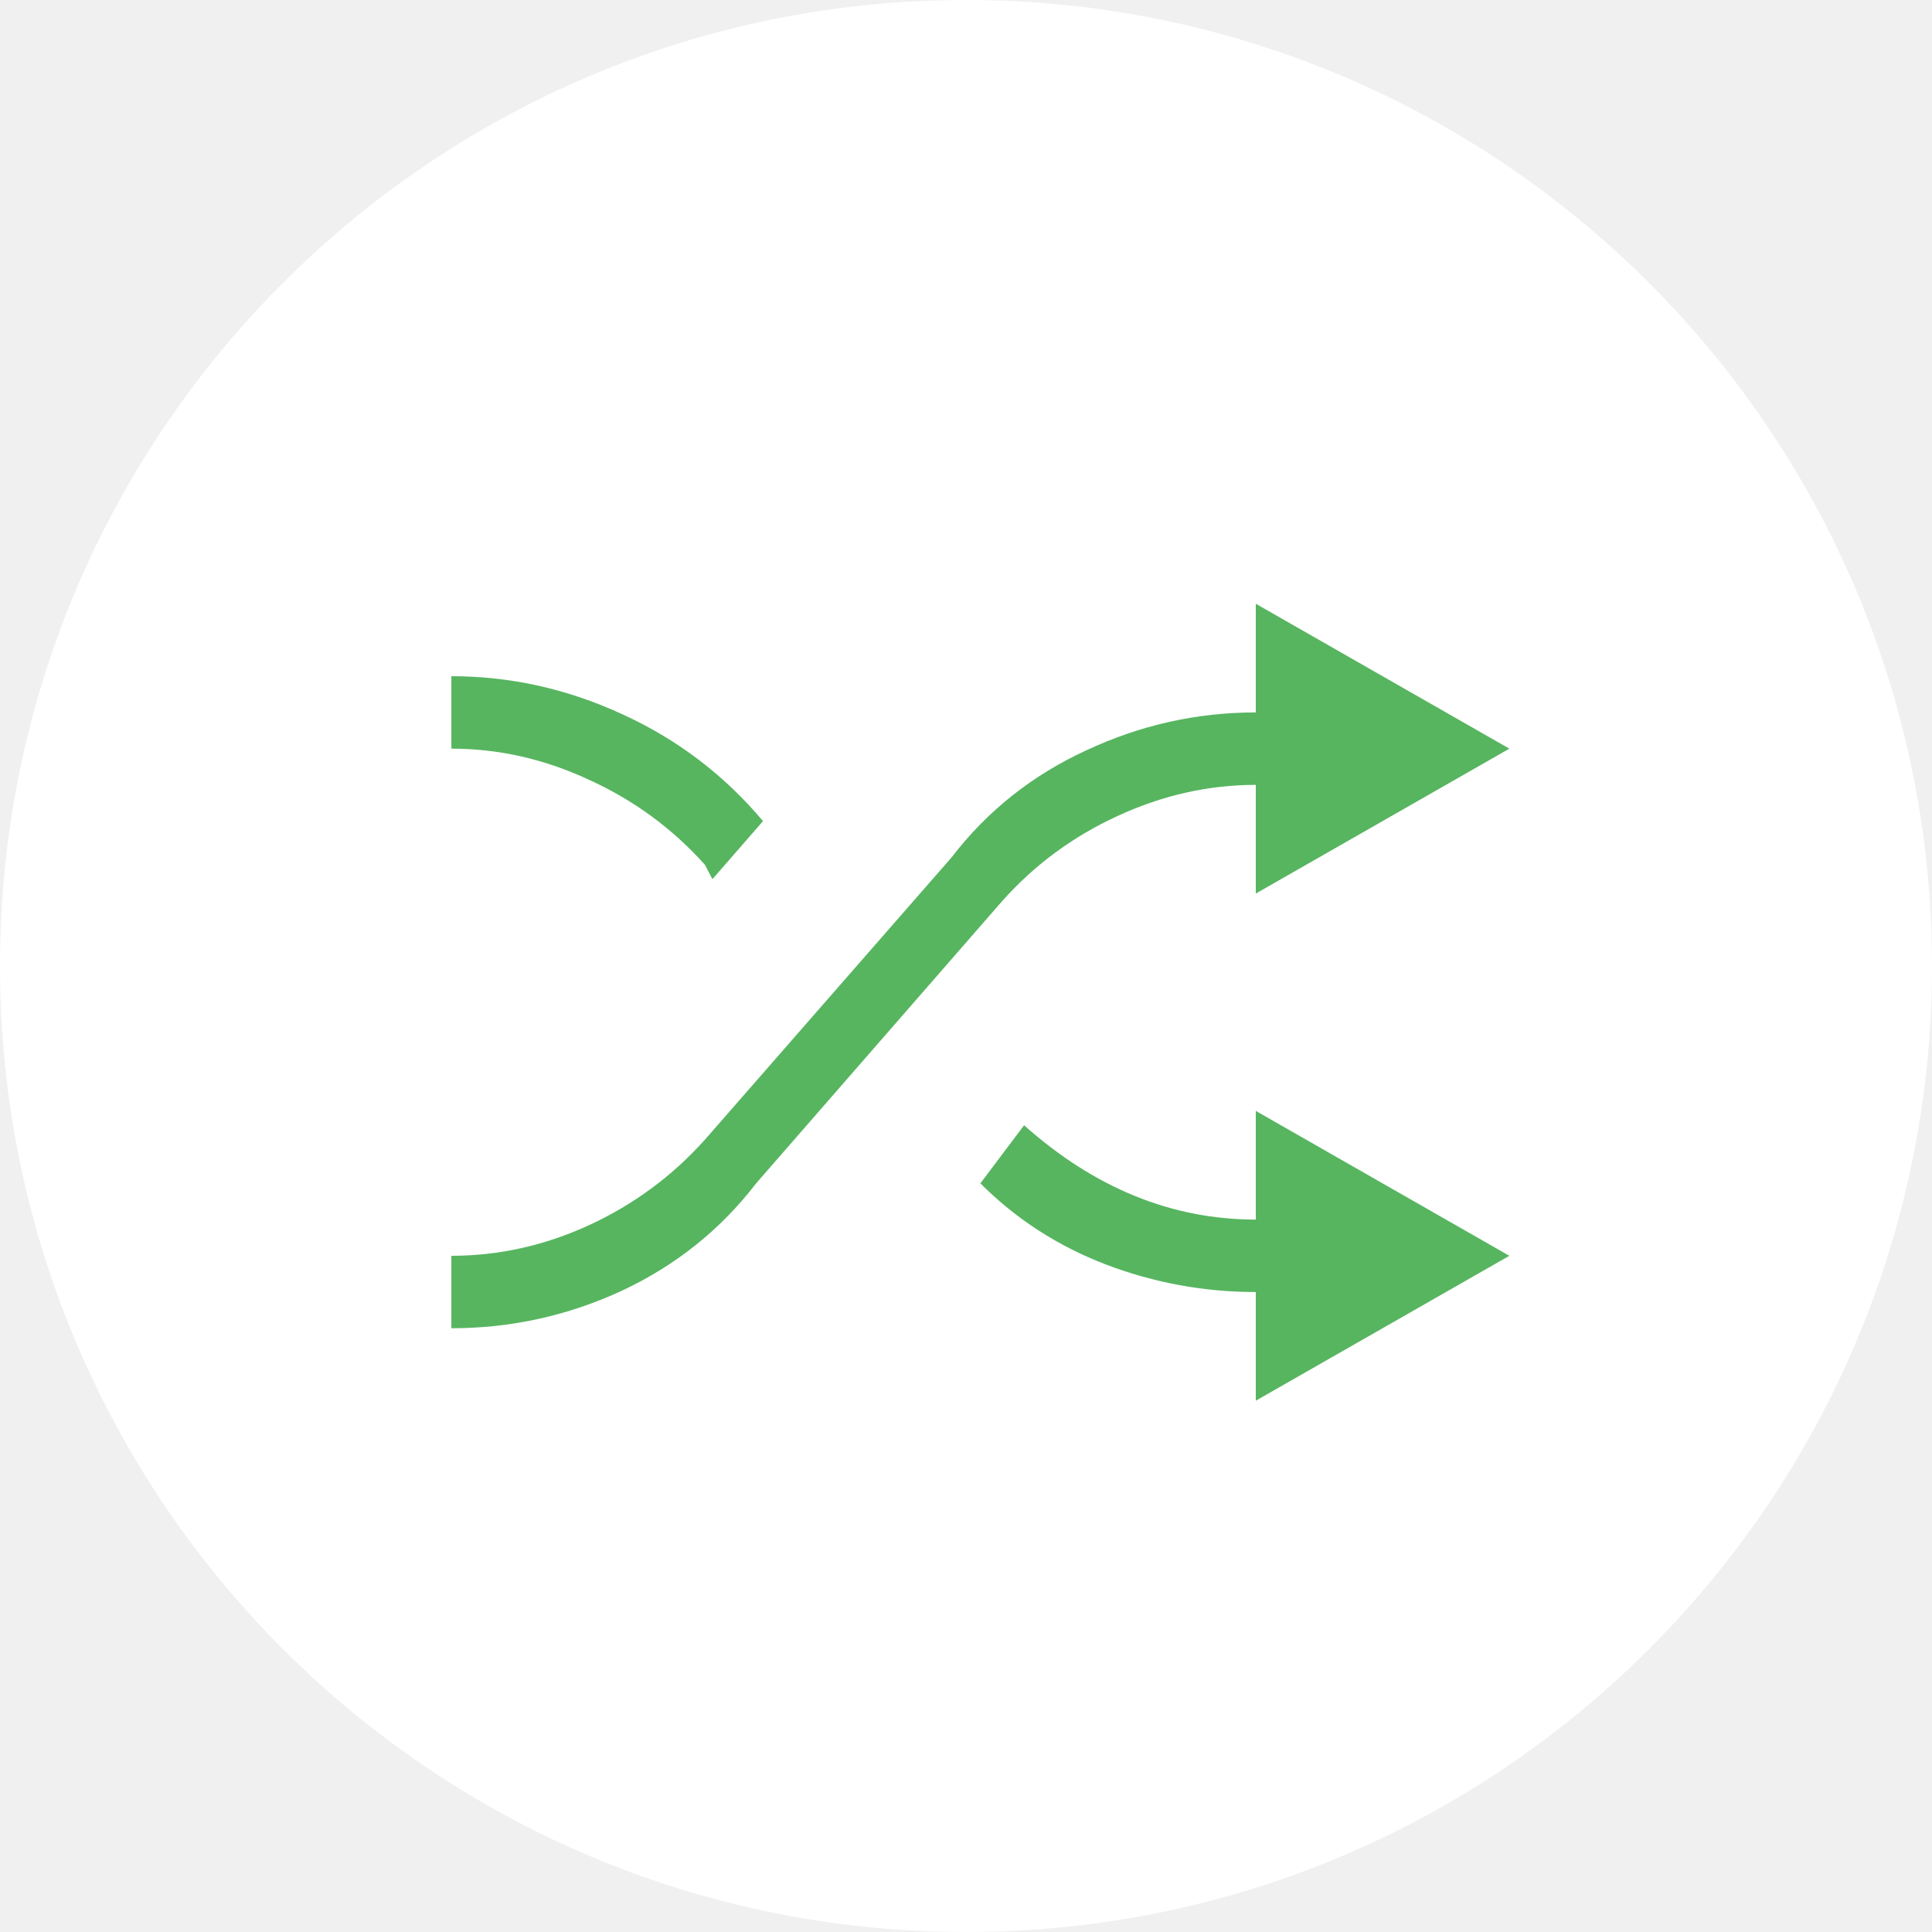
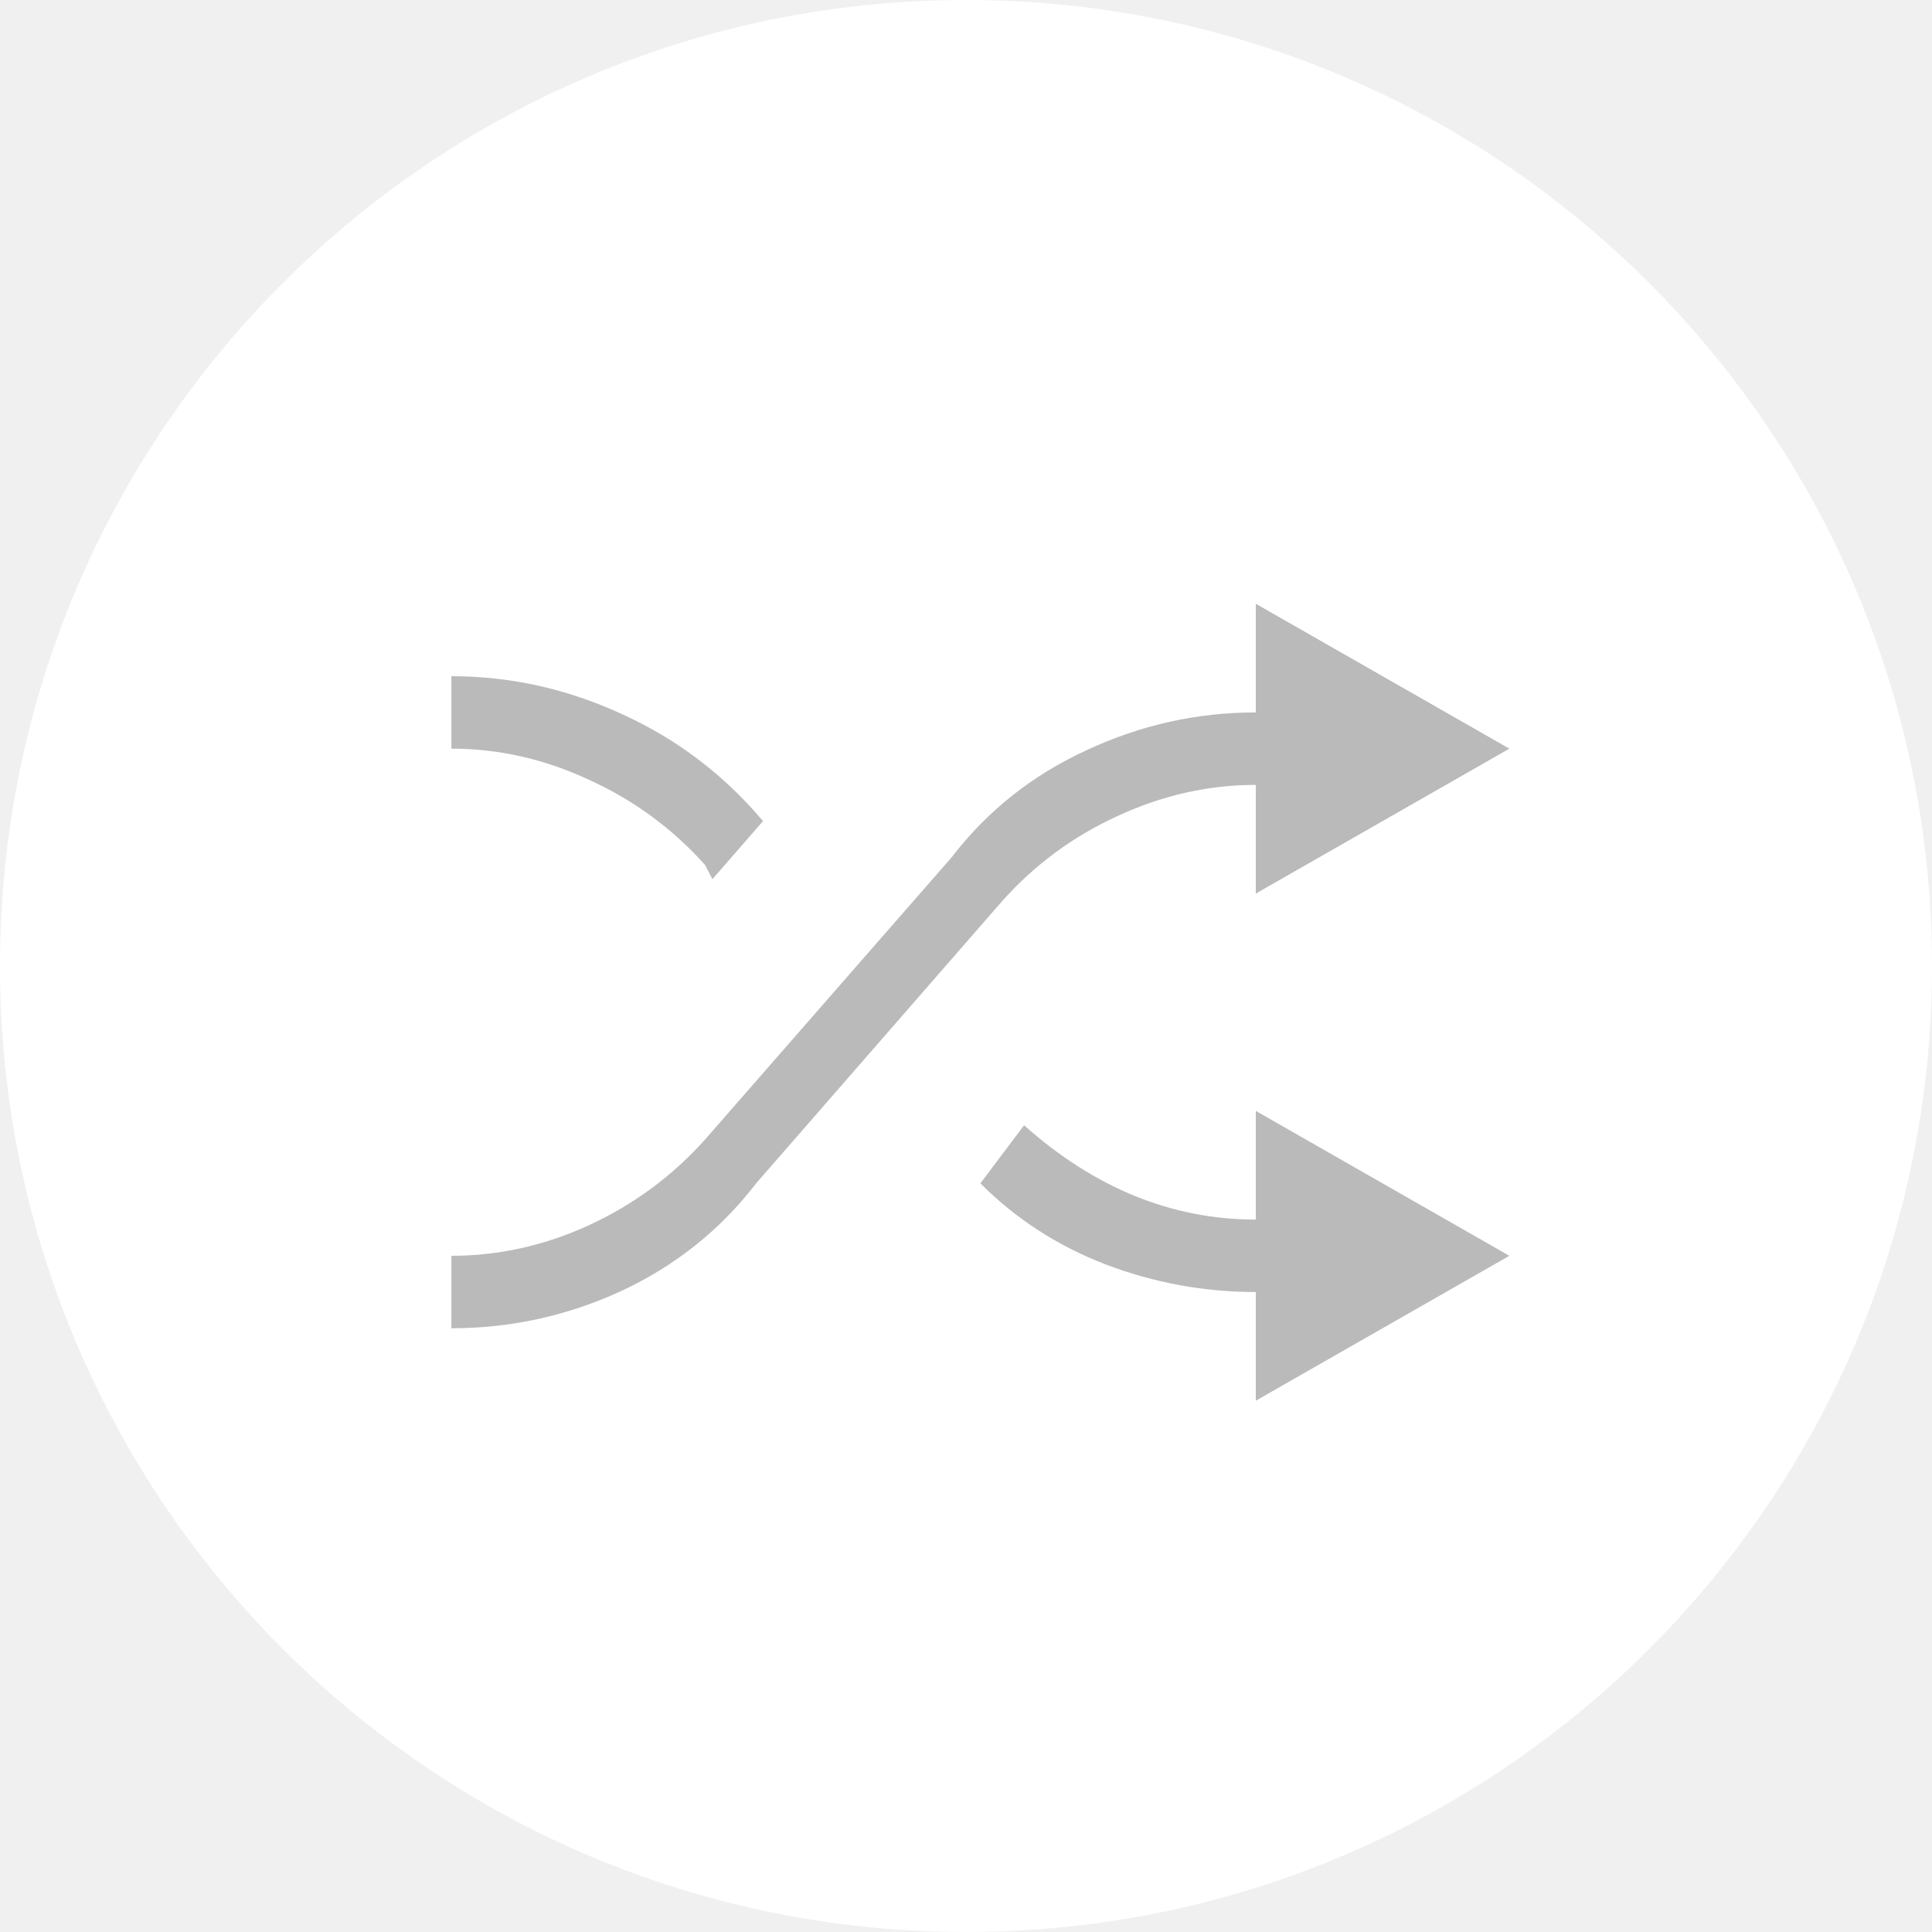
<svg xmlns="http://www.w3.org/2000/svg" version="1.1" width="32" height="32" viewBox="0 0 32 32">
  <path fill="#fff" d="M32 16c0 8.837-7.163 16-16 16s-16-7.163-16-16c0-8.837 7.163-16 16-16s16 7.163 16 16z" />
-   <path fill="#57b560" d="M11.8 14.562l-0.124-0.238c-0.54-0.603-1.181-1.073-1.924-1.41-0.736-0.343-1.495-0.514-2.276-0.514v-1.2c0.978 0 1.921 0.21 2.829 0.629 0.908 0.413 1.686 1.003 2.333 1.771l-0.838 0.962zM20.8 20.2v-1.8l4.2 2.4-4.2 2.4v-1.8c-0.857 0-1.686-0.152-2.486-0.457-0.794-0.305-1.486-0.752-2.076-1.343l0.724-0.962c1.168 1.041 2.448 1.562 3.838 1.562zM20.8 13c-0.781 0-1.543 0.171-2.286 0.514-0.736 0.337-1.375 0.806-1.914 1.41l-4.076 4.676c-0.59 0.768-1.333 1.362-2.229 1.781-0.895 0.413-1.835 0.619-2.819 0.619v-1.2c0.781 0 1.54-0.168 2.276-0.505 0.743-0.343 1.384-0.816 1.924-1.419l4.086-4.676c0.59-0.768 1.333-1.359 2.228-1.771 0.895-0.419 1.832-0.629 2.81-0.629v-1.8l4.2 2.4-4.2 2.4v-1.8z" />
+   <path fill="#bababa" d="M11.8 14.562l-0.124-0.238c-0.54-0.603-1.181-1.073-1.924-1.41-0.736-0.343-1.495-0.514-2.276-0.514v-1.2c0.978 0 1.921 0.21 2.829 0.629 0.908 0.413 1.686 1.003 2.333 1.771l-0.838 0.962zM20.8 20.2v-1.8l4.2 2.4-4.2 2.4v-1.8c-0.857 0-1.686-0.152-2.486-0.457-0.794-0.305-1.486-0.752-2.076-1.343l0.724-0.962c1.168 1.041 2.448 1.562 3.838 1.562zM20.8 13c-0.781 0-1.543 0.171-2.286 0.514-0.736 0.337-1.375 0.806-1.914 1.41l-4.076 4.676c-0.59 0.768-1.333 1.362-2.229 1.781-0.895 0.413-1.835 0.619-2.819 0.619v-1.2c0.781 0 1.54-0.168 2.276-0.505 0.743-0.343 1.384-0.816 1.924-1.419l4.086-4.676c0.59-0.768 1.333-1.359 2.228-1.771 0.895-0.419 1.832-0.629 2.81-0.629v-1.8l4.2 2.4-4.2 2.4v-1.8z" />
</svg>
